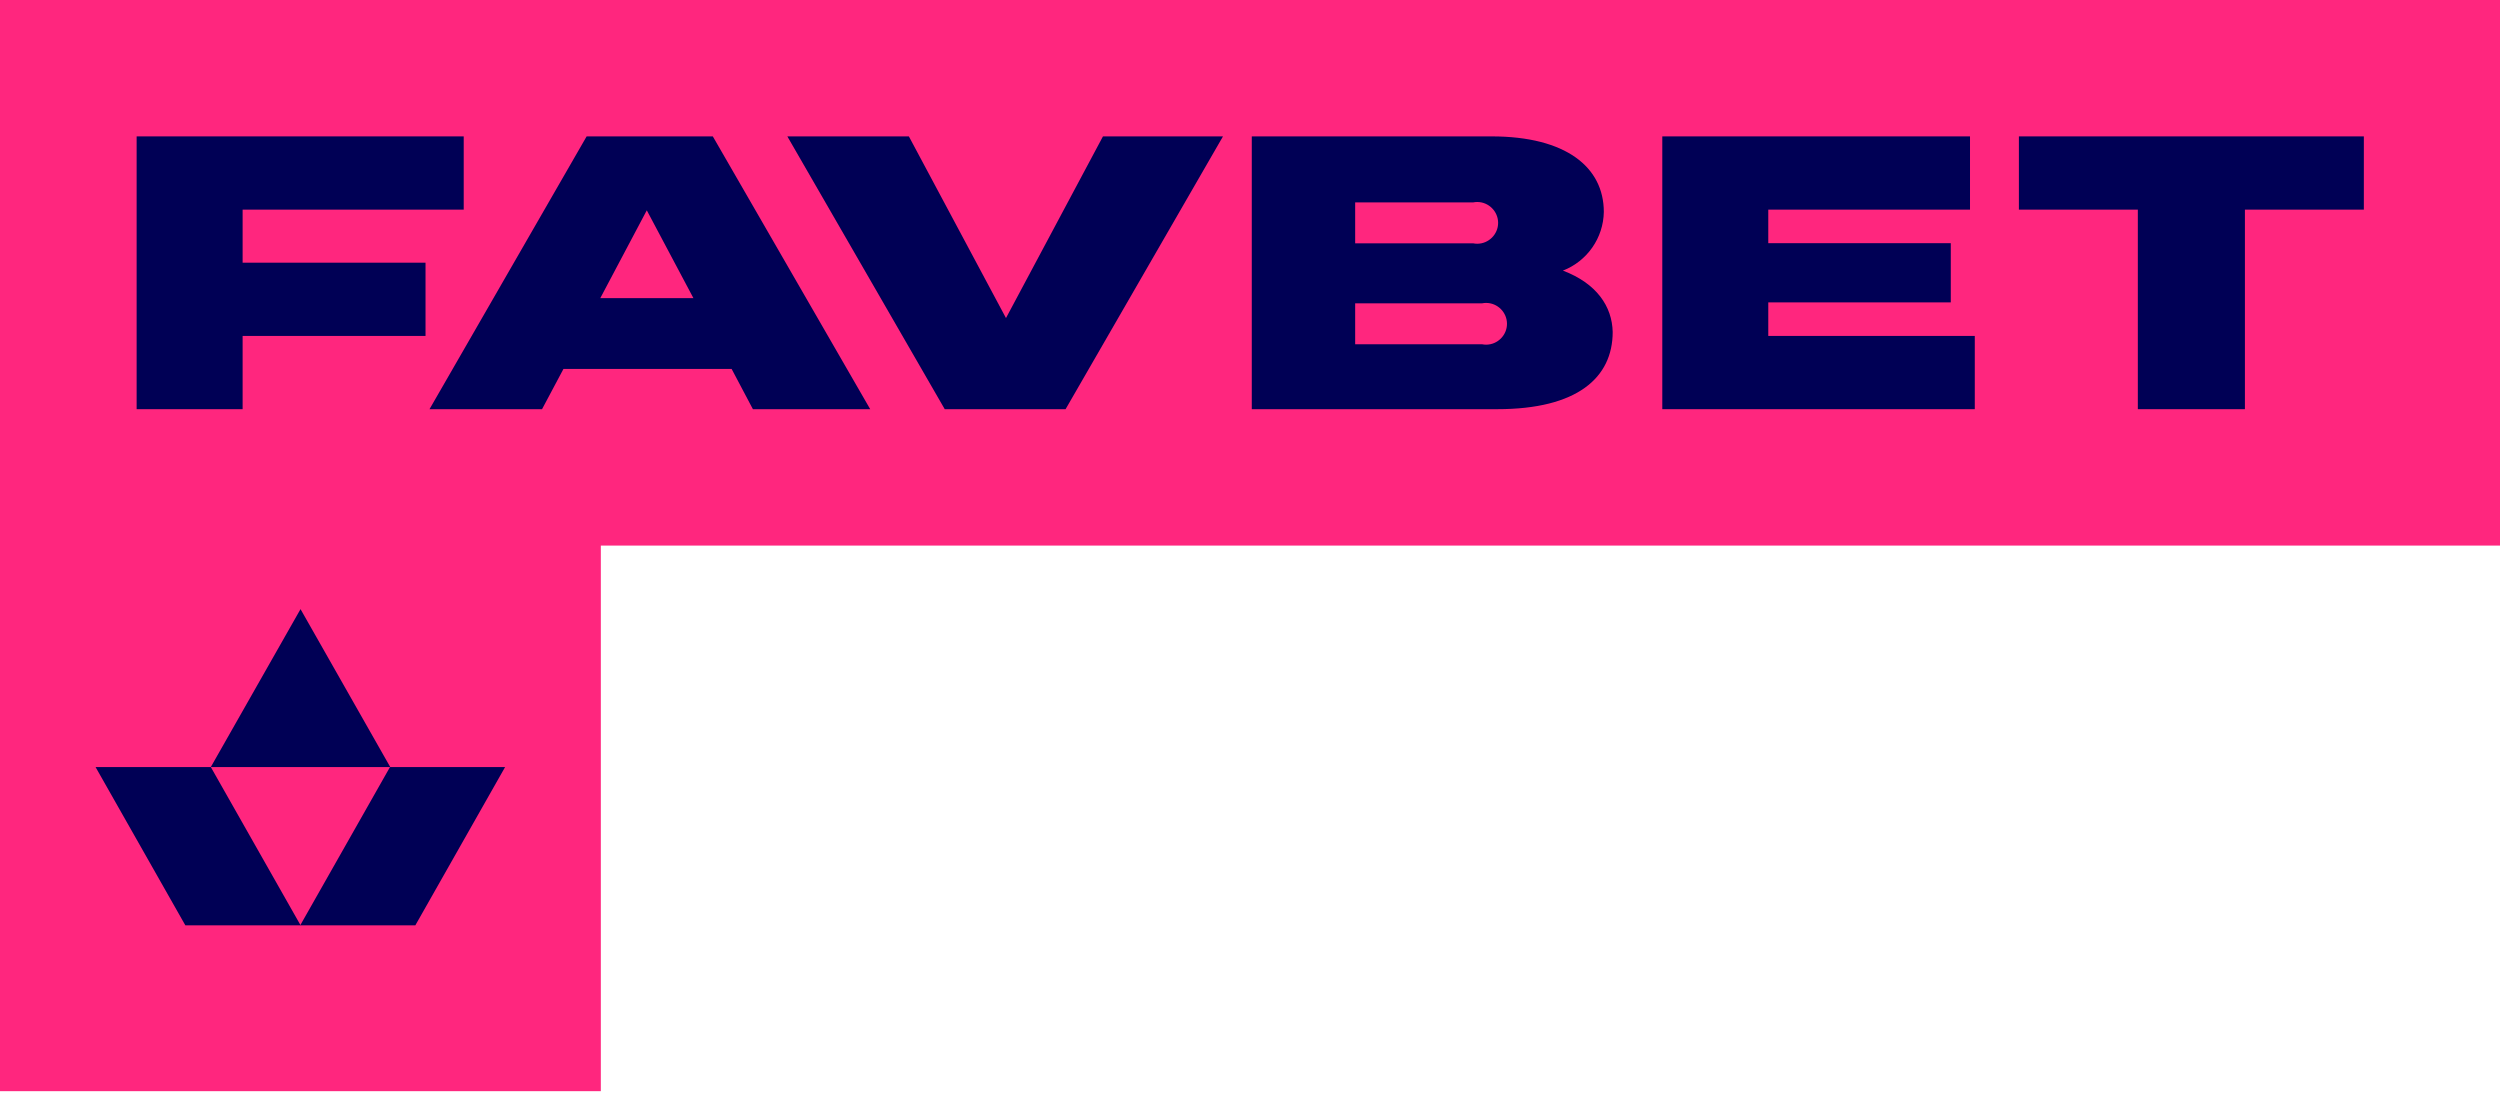
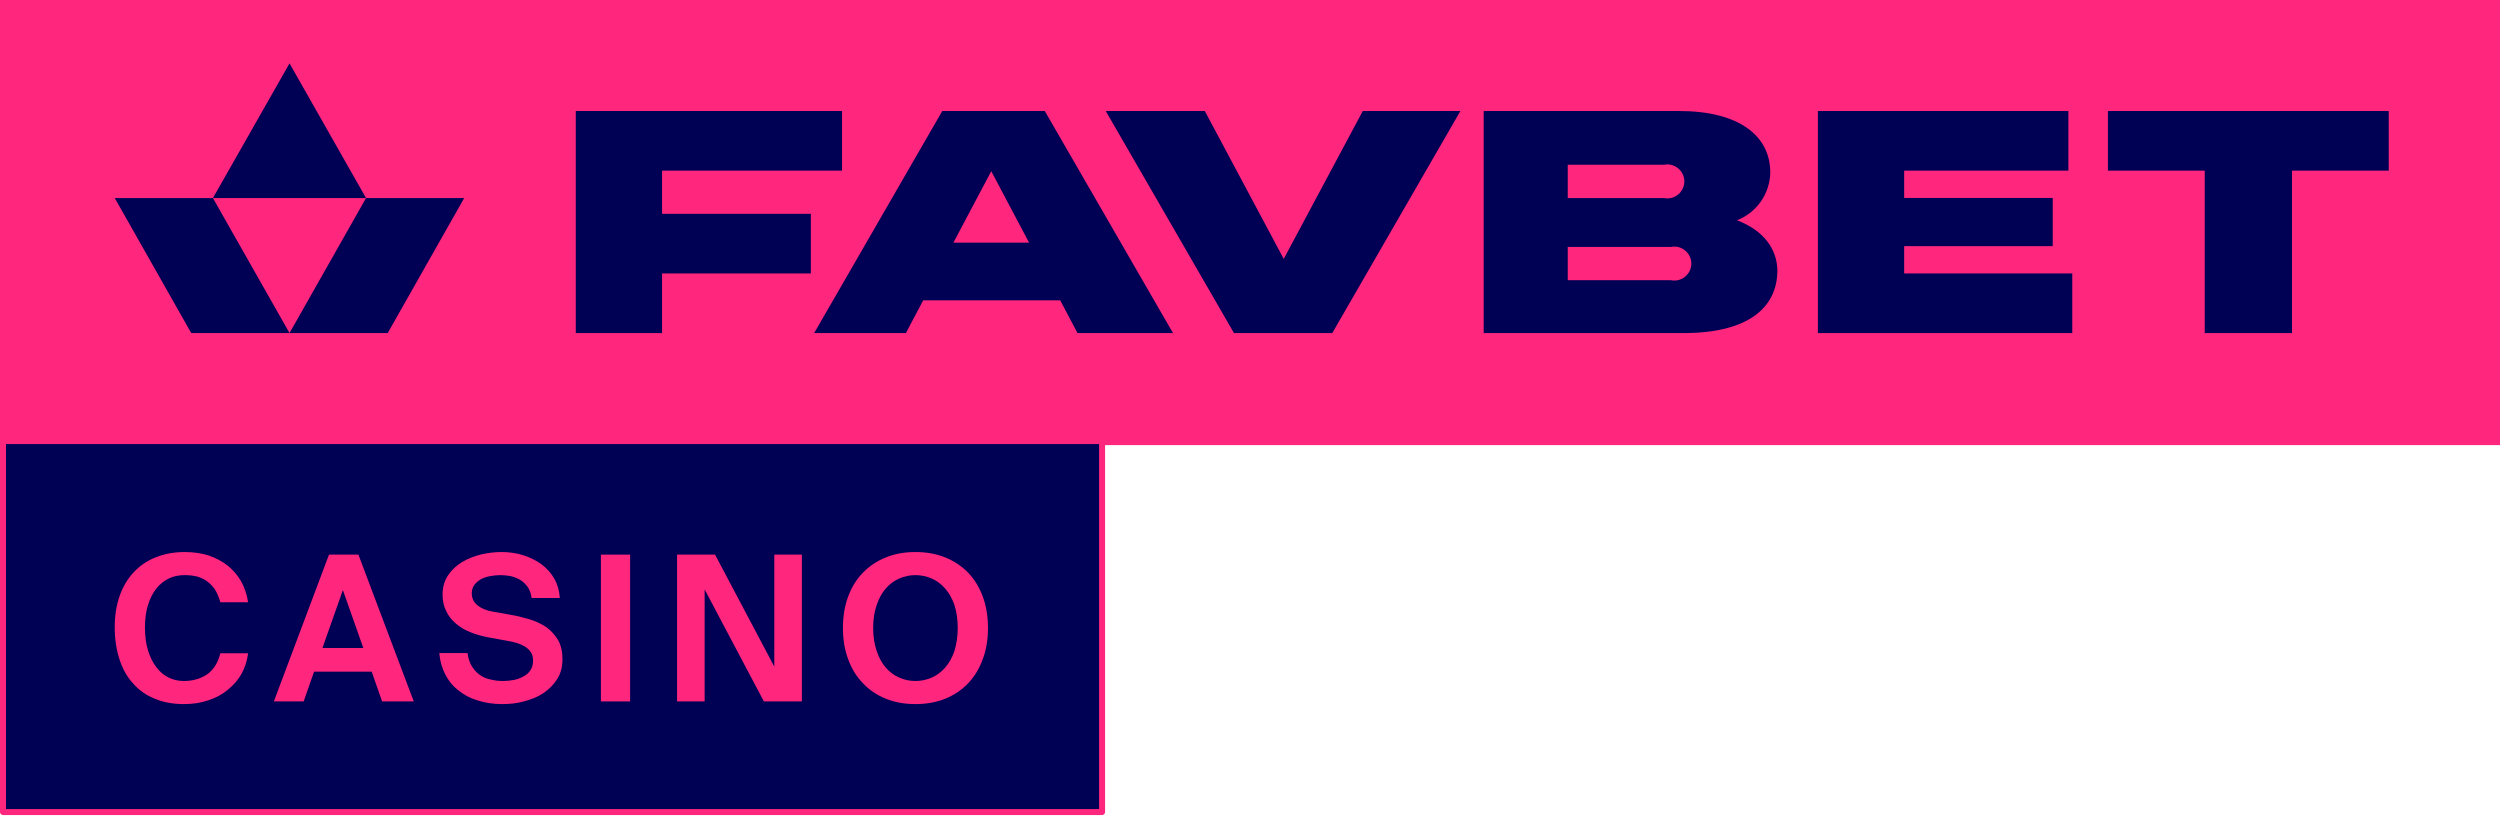
- <svg xmlns="http://www.w3.org/2000/svg" width="421" height="184" viewBox="0 0 421 184" fill="none">
-   <path d="M421 0H0V183.753H101.179V91.876H421V0Z" fill="#FF267E" />
-   <path d="M71.658 44.237H40.856V35.302H78.089V22.968H23.009V68.906H40.856V56.571H71.658V44.237Z" fill="#000055" />
-   <path d="M169.408 53.562L153.054 22.968H132.588L159.094 68.906H179.445L205.951 22.968H185.739L169.408 53.562Z" fill="#000055" />
-   <path d="M263.192 45.569C267.278 43.991 270.012 40.073 270.083 35.692C270.083 28.159 263.72 22.968 251.179 22.968H210.8V68.906H252.144C265.604 68.906 271.576 63.6 271.576 55.905C271.484 51.61 268.888 47.728 263.192 45.569ZM228.21 34.085H248.078C248.306 34.039 248.538 34.016 248.77 34.016C250.699 34.016 252.284 35.603 252.284 37.53C252.284 39.457 250.699 41.044 248.77 41.044C248.538 41.044 248.306 41.021 248.078 40.975H228.21V34.085ZM249.571 57.972H228.21V51.082H249.571C249.799 51.036 250.031 51.013 250.263 51.013C252.192 51.013 253.777 52.6 253.777 54.527C253.777 56.454 252.192 58.041 250.263 58.041C250.031 58.041 249.799 58.018 249.571 57.972Z" fill="#000055" />
-   <path d="M297.778 50.921H328.511V40.952H297.778V35.302H331.749V22.968H279.931V68.906H332.553V56.571H297.778V50.921Z" fill="#000055" />
-   <path d="M339.982 22.968V35.302H360.011V68.906H378.042V35.302H398.071V22.968H339.982Z" fill="#000055" />
-   <path d="M98.79 22.968L72.33 68.906H91.28L94.886 62.13H123.207L126.79 68.906H146.543L120.037 22.968H98.79ZM101.087 50.209L108.92 35.417L116.775 50.209H101.087Z" fill="#000055" />
-   <path d="M16.096 129.177L31.21 155.821H50.619L35.505 129.177H16.096Z" fill="#000055" />
-   <path d="M65.672 129.177L50.559 155.821H69.945L85.058 129.177H65.672Z" fill="#000055" />
-   <path d="M50.608 102.578L35.494 129.177H65.722L50.608 102.578Z" fill="#000055" />
+ <svg xmlns="http://www.w3.org/2000/svg" width="403" height="132" viewBox="0 0 403 132" fill="none">
+   <path d="M403 0H0V71.751H403V0Z" fill="#FF267E" />
+   <path d="M130.707 34.47H106.723V27.507H135.737V17.895H92.816V53.693H106.723V44.081H130.707V34.47Z" fill="#000055" />
+   <path d="M206.938 41.737L194.212 17.895H178.246L198.919 53.693H214.76L235.415 17.895H219.682L206.938 41.737Z" fill="#000055" />
+   <path d="M279.998 35.508C283.179 34.275 285.309 31.223 285.368 27.811C285.368 21.941 280.41 17.895 270.655 17.895H239.171V53.693H271.389C281.86 53.693 286.513 49.559 286.513 43.562C286.442 40.215 284.419 37.19 279.998 35.508ZM252.721 26.558H268.239C268.416 26.523 268.597 26.505 268.778 26.505C270.281 26.505 271.516 27.742 271.516 29.243C271.516 30.745 270.281 31.982 268.778 31.982C268.597 31.982 268.416 31.964 268.239 31.928H252.721V26.558ZM269.367 45.173H252.721V39.804H269.367C269.544 39.768 269.724 39.75 269.905 39.75C271.409 39.75 272.644 40.987 272.644 42.488C272.644 43.99 271.409 45.227 269.905 45.227C269.724 45.227 269.544 45.209 269.367 45.173Z" fill="#000055" />
+   <path d="M306.951 39.678H330.9V31.91H306.951V27.507H333.423V17.895H293.044V53.693H334.05V44.081H306.951V39.678Z" fill="#000055" />
+   <path d="M339.796 17.895V27.507H355.404V53.693H369.472V27.507H385.062V17.895H339.796Z" fill="#000055" />
+   <path d="M151.897 17.895L131.241 53.693H146.026L148.818 48.413H170.905L173.697 53.693H189.09L168.417 17.895H151.897ZM153.686 39.123L159.79 27.597L165.893 39.123H153.686Z" fill="#000055" />
+   <path d="M18.499 31.928L30.831 53.693H46.672L34.322 31.928H18.499Z" fill="#000055" />
+   <path d="M59.005 31.928L46.672 53.693H62.495L74.827 31.928H59.005Z" fill="#000055" />
+   <path d="M46.672 10.216L34.321 31.927H59.004L46.672 10.216Z" fill="#000055" />
+   <path d="M177.657 71.116H0.486V130.913H177.657V71.116Z" fill="#000055" />
+   <path d="M39.995 105.307C39.831 106.515 39.501 107.592 38.942 108.604C38.382 109.615 37.624 110.464 36.735 111.182C35.846 111.933 34.793 112.487 33.607 112.879C32.389 113.303 31.072 113.499 29.656 113.499C27.878 113.499 26.297 113.205 24.914 112.618C23.531 112.063 22.379 111.247 21.424 110.137C20.436 109.06 19.744 107.788 19.25 106.254C18.756 104.72 18.493 103.022 18.493 101.129C18.493 99.269 18.756 97.572 19.283 96.071C19.81 94.569 20.568 93.296 21.555 92.252C22.51 91.208 23.696 90.392 25.112 89.837C26.495 89.282 28.042 88.988 29.788 88.988C31.203 88.988 32.488 89.184 33.64 89.543C34.793 89.935 35.813 90.49 36.703 91.175C37.592 91.893 38.316 92.742 38.876 93.721C39.436 94.733 39.798 95.842 39.995 97.082H35.517C35.287 96.266 34.99 95.548 34.628 94.994C34.233 94.439 33.805 94.014 33.311 93.656C32.784 93.296 32.257 93.068 31.665 92.905C31.039 92.774 30.413 92.709 29.755 92.709C28.866 92.709 28.009 92.872 27.252 93.231C26.462 93.623 25.77 94.145 25.21 94.863C24.651 95.581 24.19 96.462 23.86 97.507C23.531 98.551 23.366 99.759 23.366 101.129C23.366 102.533 23.531 103.806 23.86 104.85C24.19 105.927 24.651 106.841 25.21 107.559C25.77 108.31 26.429 108.865 27.186 109.224C27.944 109.583 28.734 109.778 29.59 109.778C30.282 109.778 30.973 109.713 31.599 109.517C32.224 109.354 32.817 109.093 33.344 108.734C33.838 108.408 34.299 107.918 34.661 107.363C35.023 106.808 35.319 106.123 35.517 105.307H39.995Z" fill="#FF267E" />
+   <path d="M53.034 89.407H57.776L66.699 113.07H61.595L59.916 108.272H50.63L48.951 113.07H44.143L53.034 89.407ZM51.98 104.453H58.566L55.273 95.119L51.98 104.453Z" fill="#FF267E" />
+   <path d="M78.487 102.696C77.532 102.5 76.61 102.239 75.754 101.88C74.865 101.521 74.108 101.064 73.482 100.51C72.823 99.955 72.297 99.302 71.934 98.519C71.539 97.768 71.342 96.854 71.342 95.842C71.342 94.635 71.638 93.623 72.231 92.742C72.791 91.893 73.548 91.175 74.47 90.62C75.359 90.066 76.38 89.674 77.532 89.38C78.652 89.119 79.771 88.988 80.858 88.988C82.076 88.988 83.262 89.152 84.381 89.511C85.468 89.87 86.456 90.359 87.312 90.979C88.168 91.632 88.86 92.415 89.386 93.329C89.88 94.243 90.177 95.255 90.243 96.397H85.698C85.6 95.712 85.402 95.124 85.073 94.635C84.744 94.178 84.349 93.786 83.888 93.492C83.427 93.231 82.9 93.003 82.34 92.872C81.78 92.774 81.22 92.709 80.66 92.709C80.101 92.709 79.574 92.774 79.014 92.872C78.454 92.97 77.96 93.133 77.532 93.362C77.104 93.623 76.742 93.917 76.479 94.276C76.182 94.667 76.05 95.124 76.05 95.647C76.05 96.463 76.38 97.115 77.005 97.605C77.631 98.094 78.421 98.421 79.376 98.584L82.504 99.139C83.459 99.302 84.447 99.563 85.435 99.857C86.39 100.151 87.279 100.575 88.069 101.097C88.827 101.652 89.452 102.337 89.946 103.153C90.44 104.002 90.671 105.046 90.671 106.254C90.671 107.461 90.407 108.538 89.847 109.42C89.288 110.333 88.53 111.084 87.641 111.704C86.719 112.324 85.666 112.749 84.546 113.042C83.394 113.369 82.208 113.499 80.99 113.499C79.508 113.499 78.191 113.303 77.005 112.912C75.787 112.553 74.766 111.998 73.877 111.28C72.988 110.595 72.297 109.746 71.77 108.702C71.243 107.69 70.914 106.547 70.815 105.275H75.359C75.491 106.156 75.721 106.874 76.083 107.429C76.446 108.016 76.874 108.473 77.401 108.832C77.894 109.191 78.487 109.42 79.146 109.55C79.771 109.713 80.463 109.779 81.154 109.779C81.681 109.779 82.241 109.713 82.801 109.615C83.361 109.518 83.855 109.322 84.349 109.061C84.809 108.832 85.205 108.506 85.501 108.049C85.797 107.625 85.929 107.102 85.929 106.482C85.929 105.993 85.83 105.536 85.6 105.177C85.369 104.818 85.073 104.524 84.678 104.263C84.283 104.034 83.822 103.806 83.295 103.643C82.735 103.48 82.142 103.349 81.517 103.251L78.487 102.696Z" fill="#FF267E" />
+   <path d="M101.574 89.407H96.865V113.07H101.574V89.407Z" fill="#FF267E" />
+   <path d="M123.137 113.07L113.588 95.021V113.07H109.142V89.407H115.267L124.816 107.456V89.407H129.262V113.07H123.137Z" fill="#FF267E" />
+   <path d="M140.755 101.228C140.755 102.631 140.953 103.839 141.315 104.916C141.677 105.993 142.138 106.874 142.764 107.592C143.389 108.31 144.114 108.865 144.937 109.224C145.76 109.583 146.649 109.779 147.571 109.779C148.493 109.779 149.382 109.583 150.206 109.224C151.029 108.865 151.753 108.31 152.379 107.592C153.005 106.874 153.498 105.993 153.861 104.916C154.19 103.839 154.387 102.631 154.387 101.228C154.387 99.824 154.19 98.617 153.861 97.54C153.498 96.495 153.005 95.614 152.379 94.896C151.753 94.178 151.029 93.623 150.206 93.264C149.382 92.905 148.493 92.709 147.571 92.709C146.649 92.709 145.76 92.905 144.937 93.264C144.114 93.623 143.389 94.178 142.764 94.896C142.138 95.614 141.677 96.495 141.315 97.54C140.953 98.617 140.755 99.824 140.755 101.228ZM159.261 101.228C159.261 103.055 158.997 104.72 158.438 106.221C157.878 107.755 157.121 109.028 156.1 110.105C155.046 111.215 153.828 112.031 152.412 112.618C150.963 113.206 149.349 113.499 147.571 113.499C145.793 113.499 144.18 113.206 142.764 112.618C141.315 112.031 140.097 111.215 139.076 110.105C138.022 109.028 137.265 107.755 136.705 106.221C136.145 104.72 135.882 103.055 135.882 101.228C135.882 99.4 136.145 97.735 136.705 96.201C137.265 94.7 138.022 93.427 139.076 92.35C140.097 91.273 141.315 90.457 142.764 89.87C144.18 89.282 145.793 88.988 147.571 88.988C149.349 88.988 150.963 89.282 152.412 89.87C153.828 90.457 155.046 91.273 156.1 92.35C157.121 93.427 157.878 94.7 158.438 96.201C158.997 97.735 159.261 99.4 159.261 101.228Z" fill="#FF267E" />
+   <path fill-rule="evenodd" clip-rule="evenodd" d="M178.139 71.106C178.139 70.84 177.923 70.624 177.655 70.624H0.484C0.216 70.624 0 70.84 0 71.106V130.903C0 131.169 0.216 131.385 0.484 131.385H177.655C177.923 131.385 178.139 131.169 178.139 130.903V71.106ZM177.171 71.588V130.421H0.968V71.588H177.171Z" fill="#FF267E" />
</svg>
